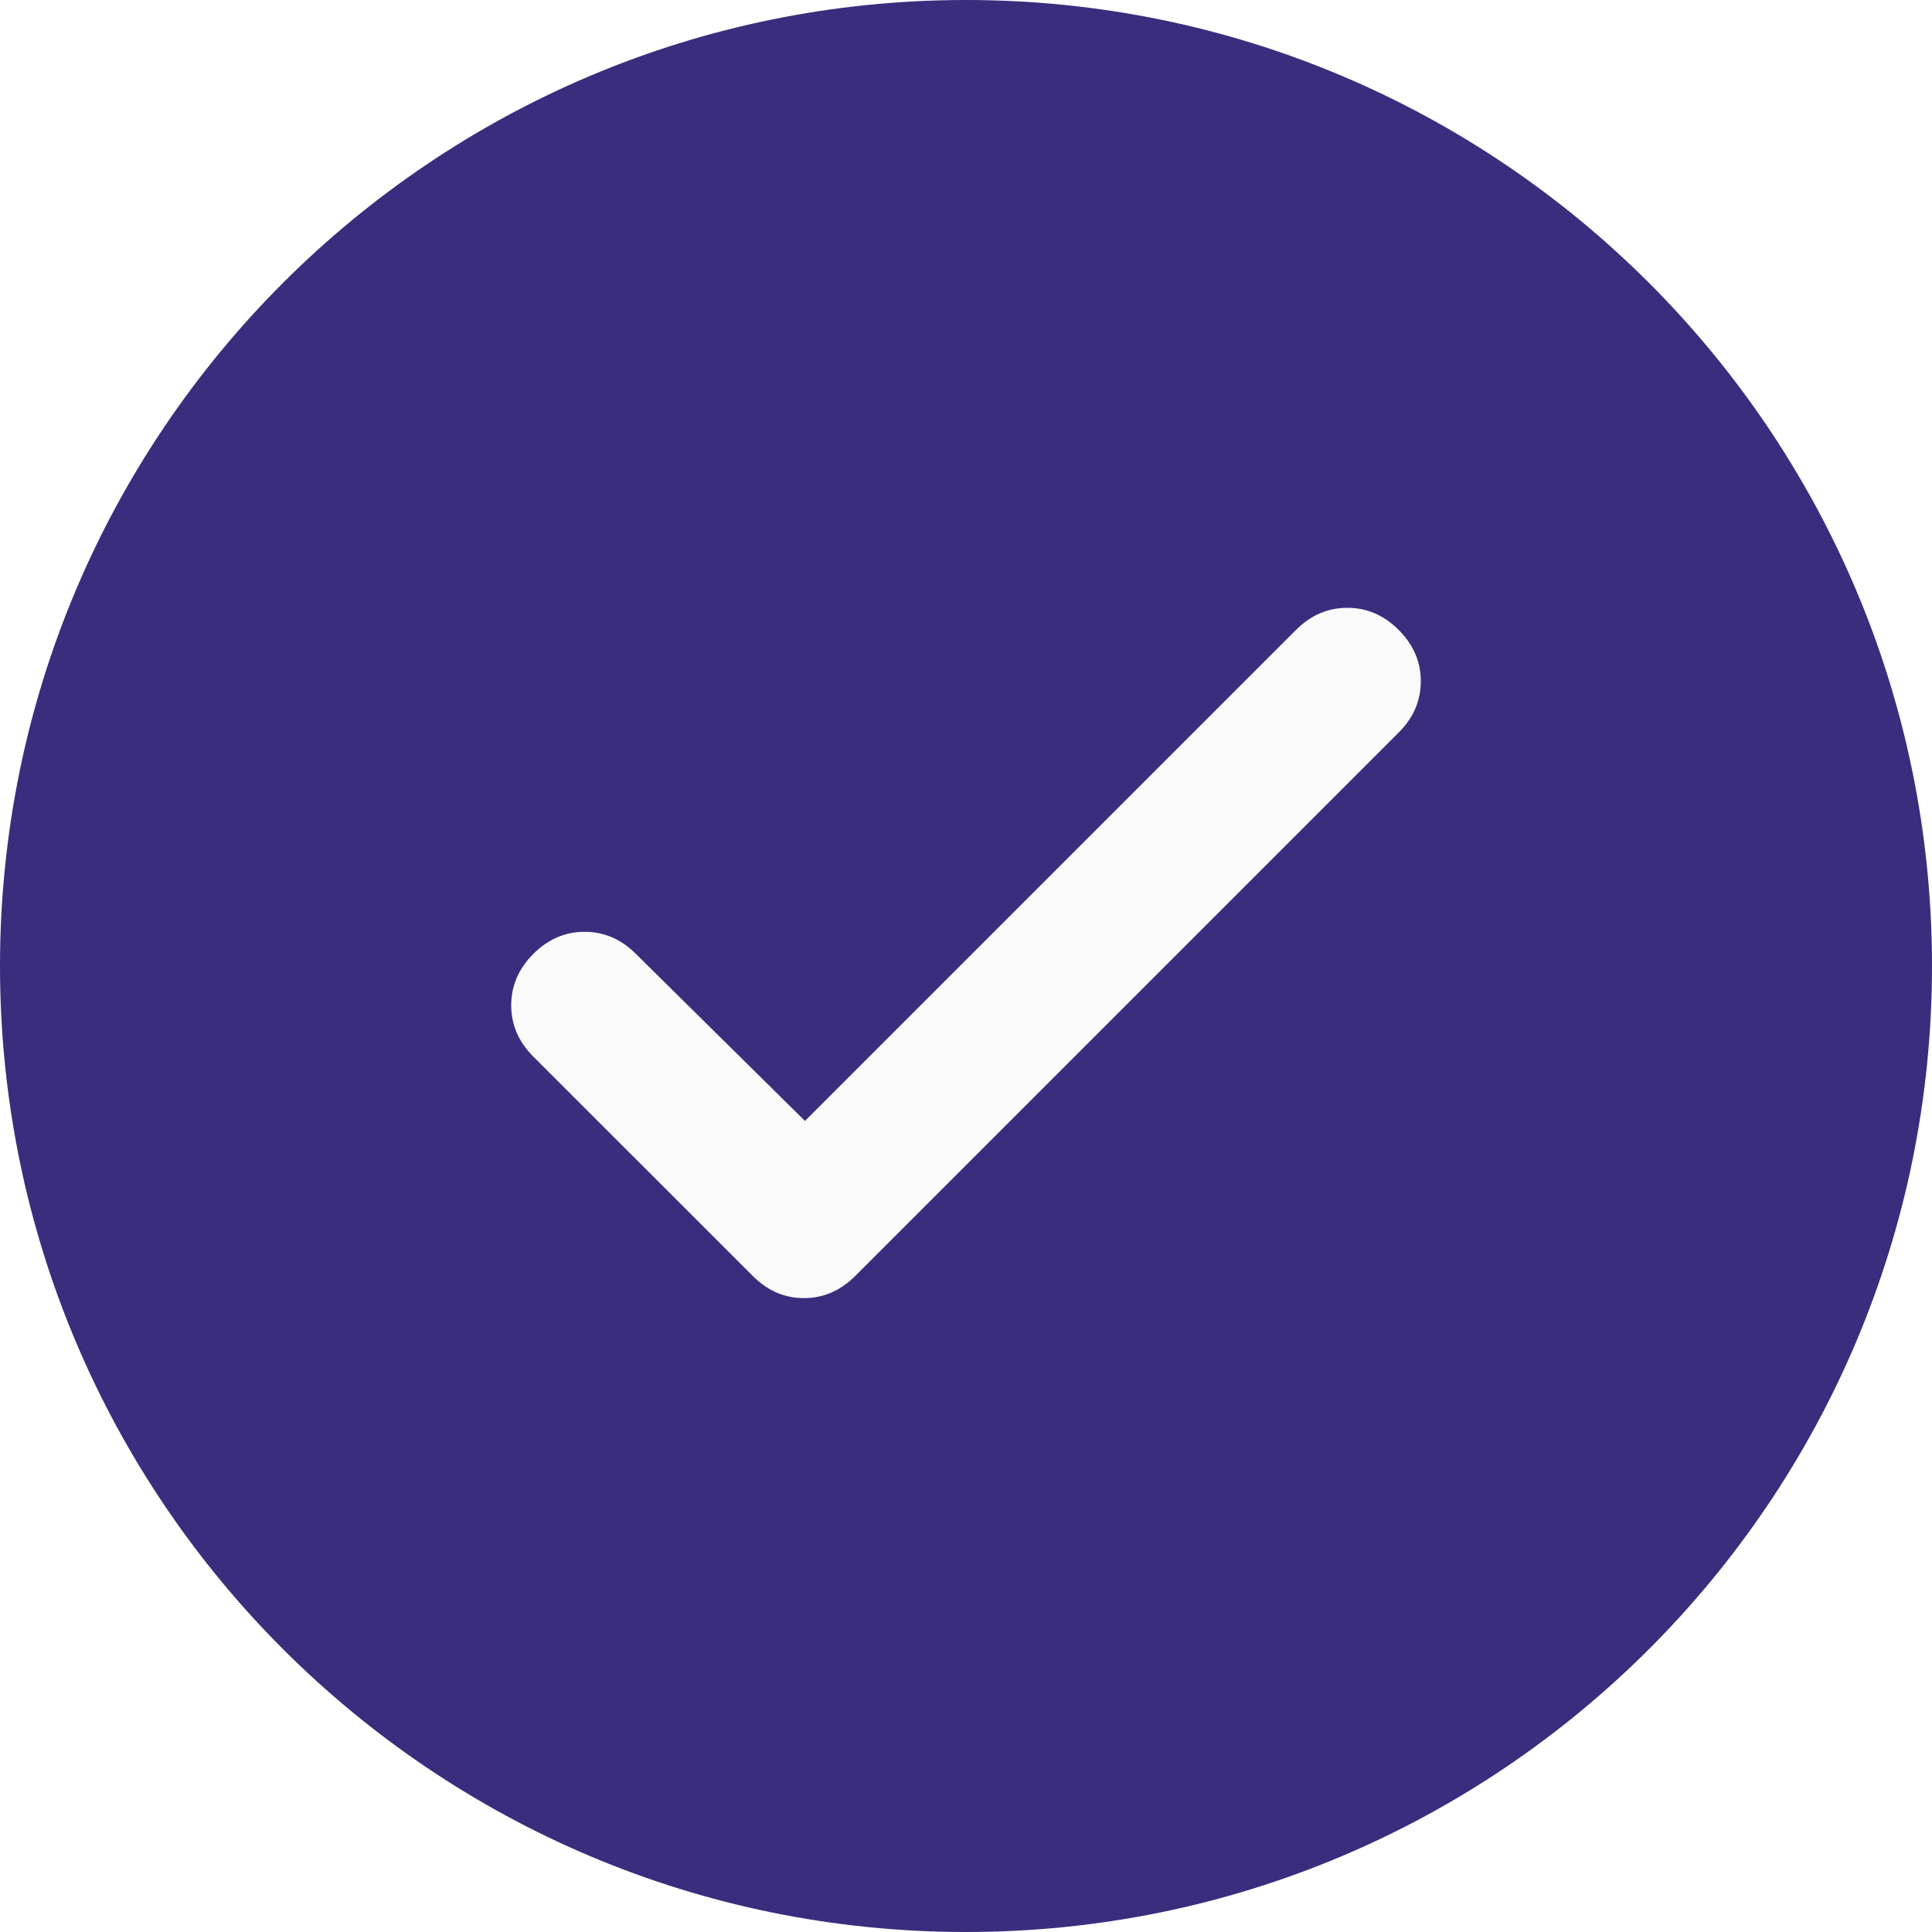
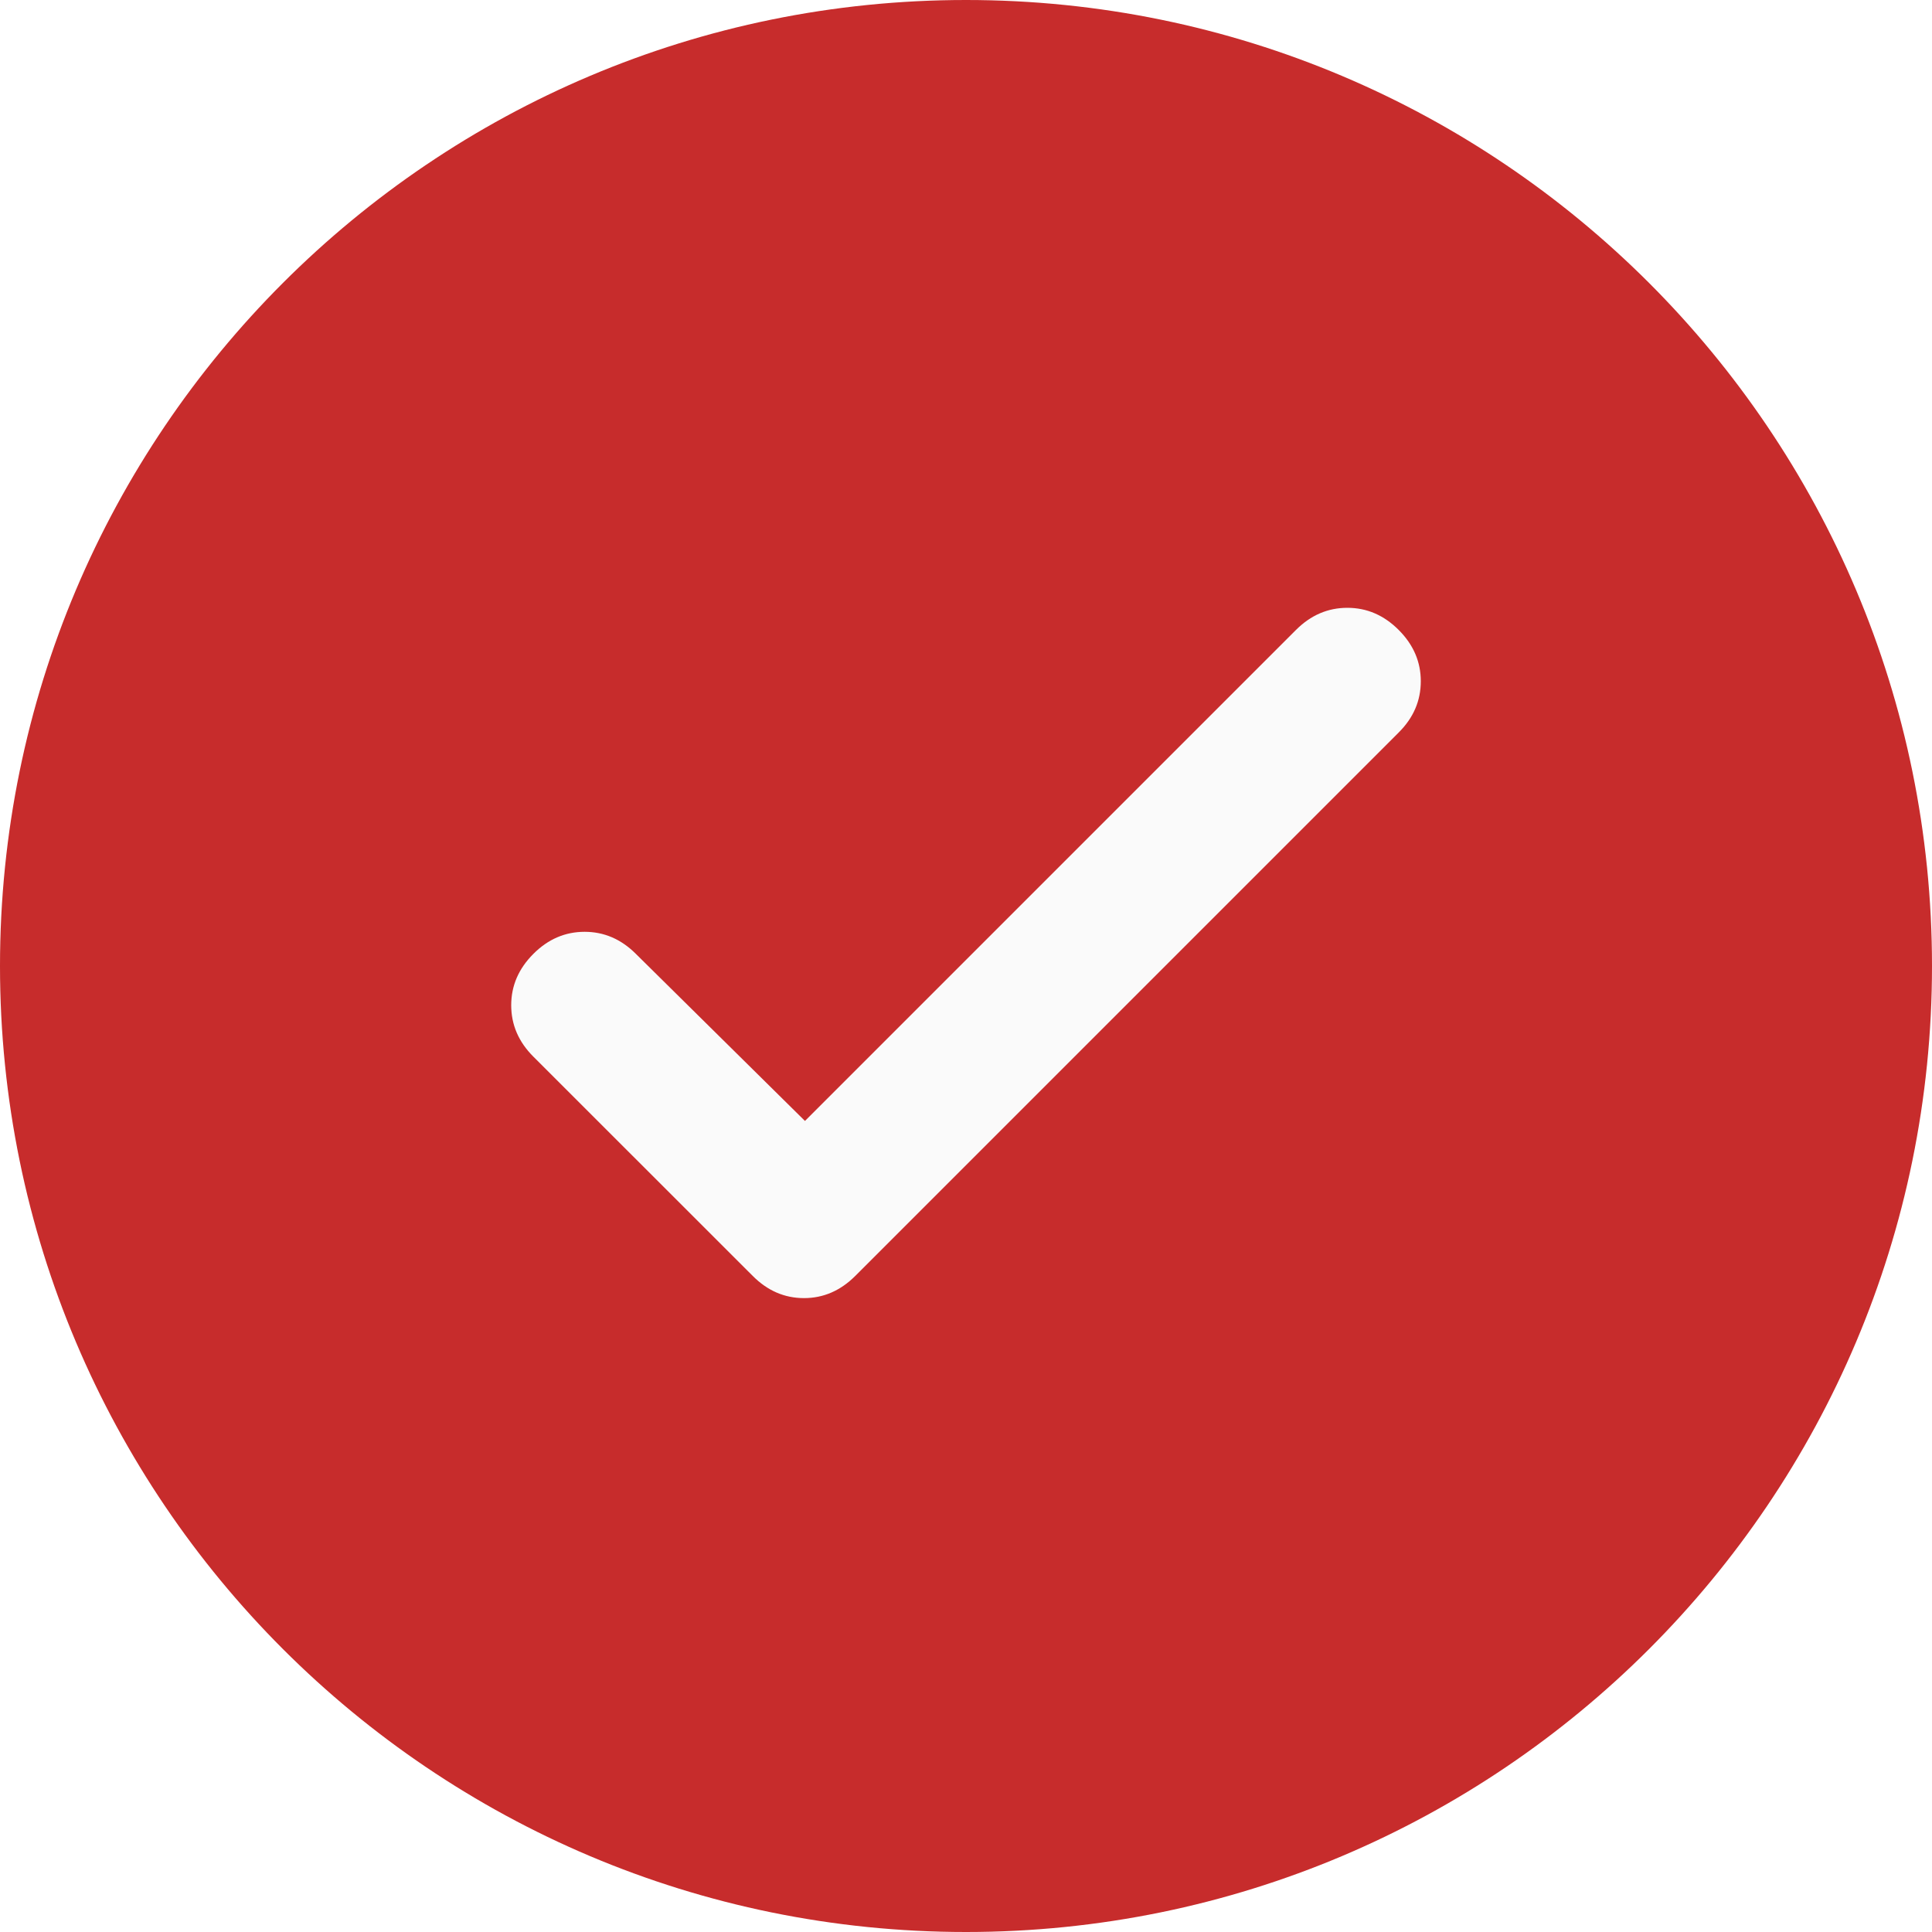
<svg xmlns="http://www.w3.org/2000/svg" width="20" height="20" viewBox="0 0 20 20" fill="none">
-   <rect width="20" height="20" rx="10" fill="#3A2D7D" />
+   <rect width="20" height="20" rx="10" fill="#C72C2C" />
  <path d="M8.333 11.604L13.416 6.521C13.569 6.368 13.746 6.292 13.948 6.292C14.149 6.292 14.326 6.368 14.479 6.521C14.632 6.674 14.708 6.851 14.708 7.052C14.708 7.254 14.632 7.431 14.479 7.583L8.854 13.208C8.701 13.361 8.524 13.438 8.323 13.438C8.121 13.438 7.944 13.361 7.792 13.208L5.521 10.938C5.368 10.785 5.292 10.608 5.292 10.406C5.292 10.205 5.368 10.028 5.521 9.875C5.673 9.722 5.851 9.646 6.052 9.646C6.253 9.646 6.43 9.722 6.583 9.875L8.333 11.604Z" fill="#FAFAFA" />
</svg>
